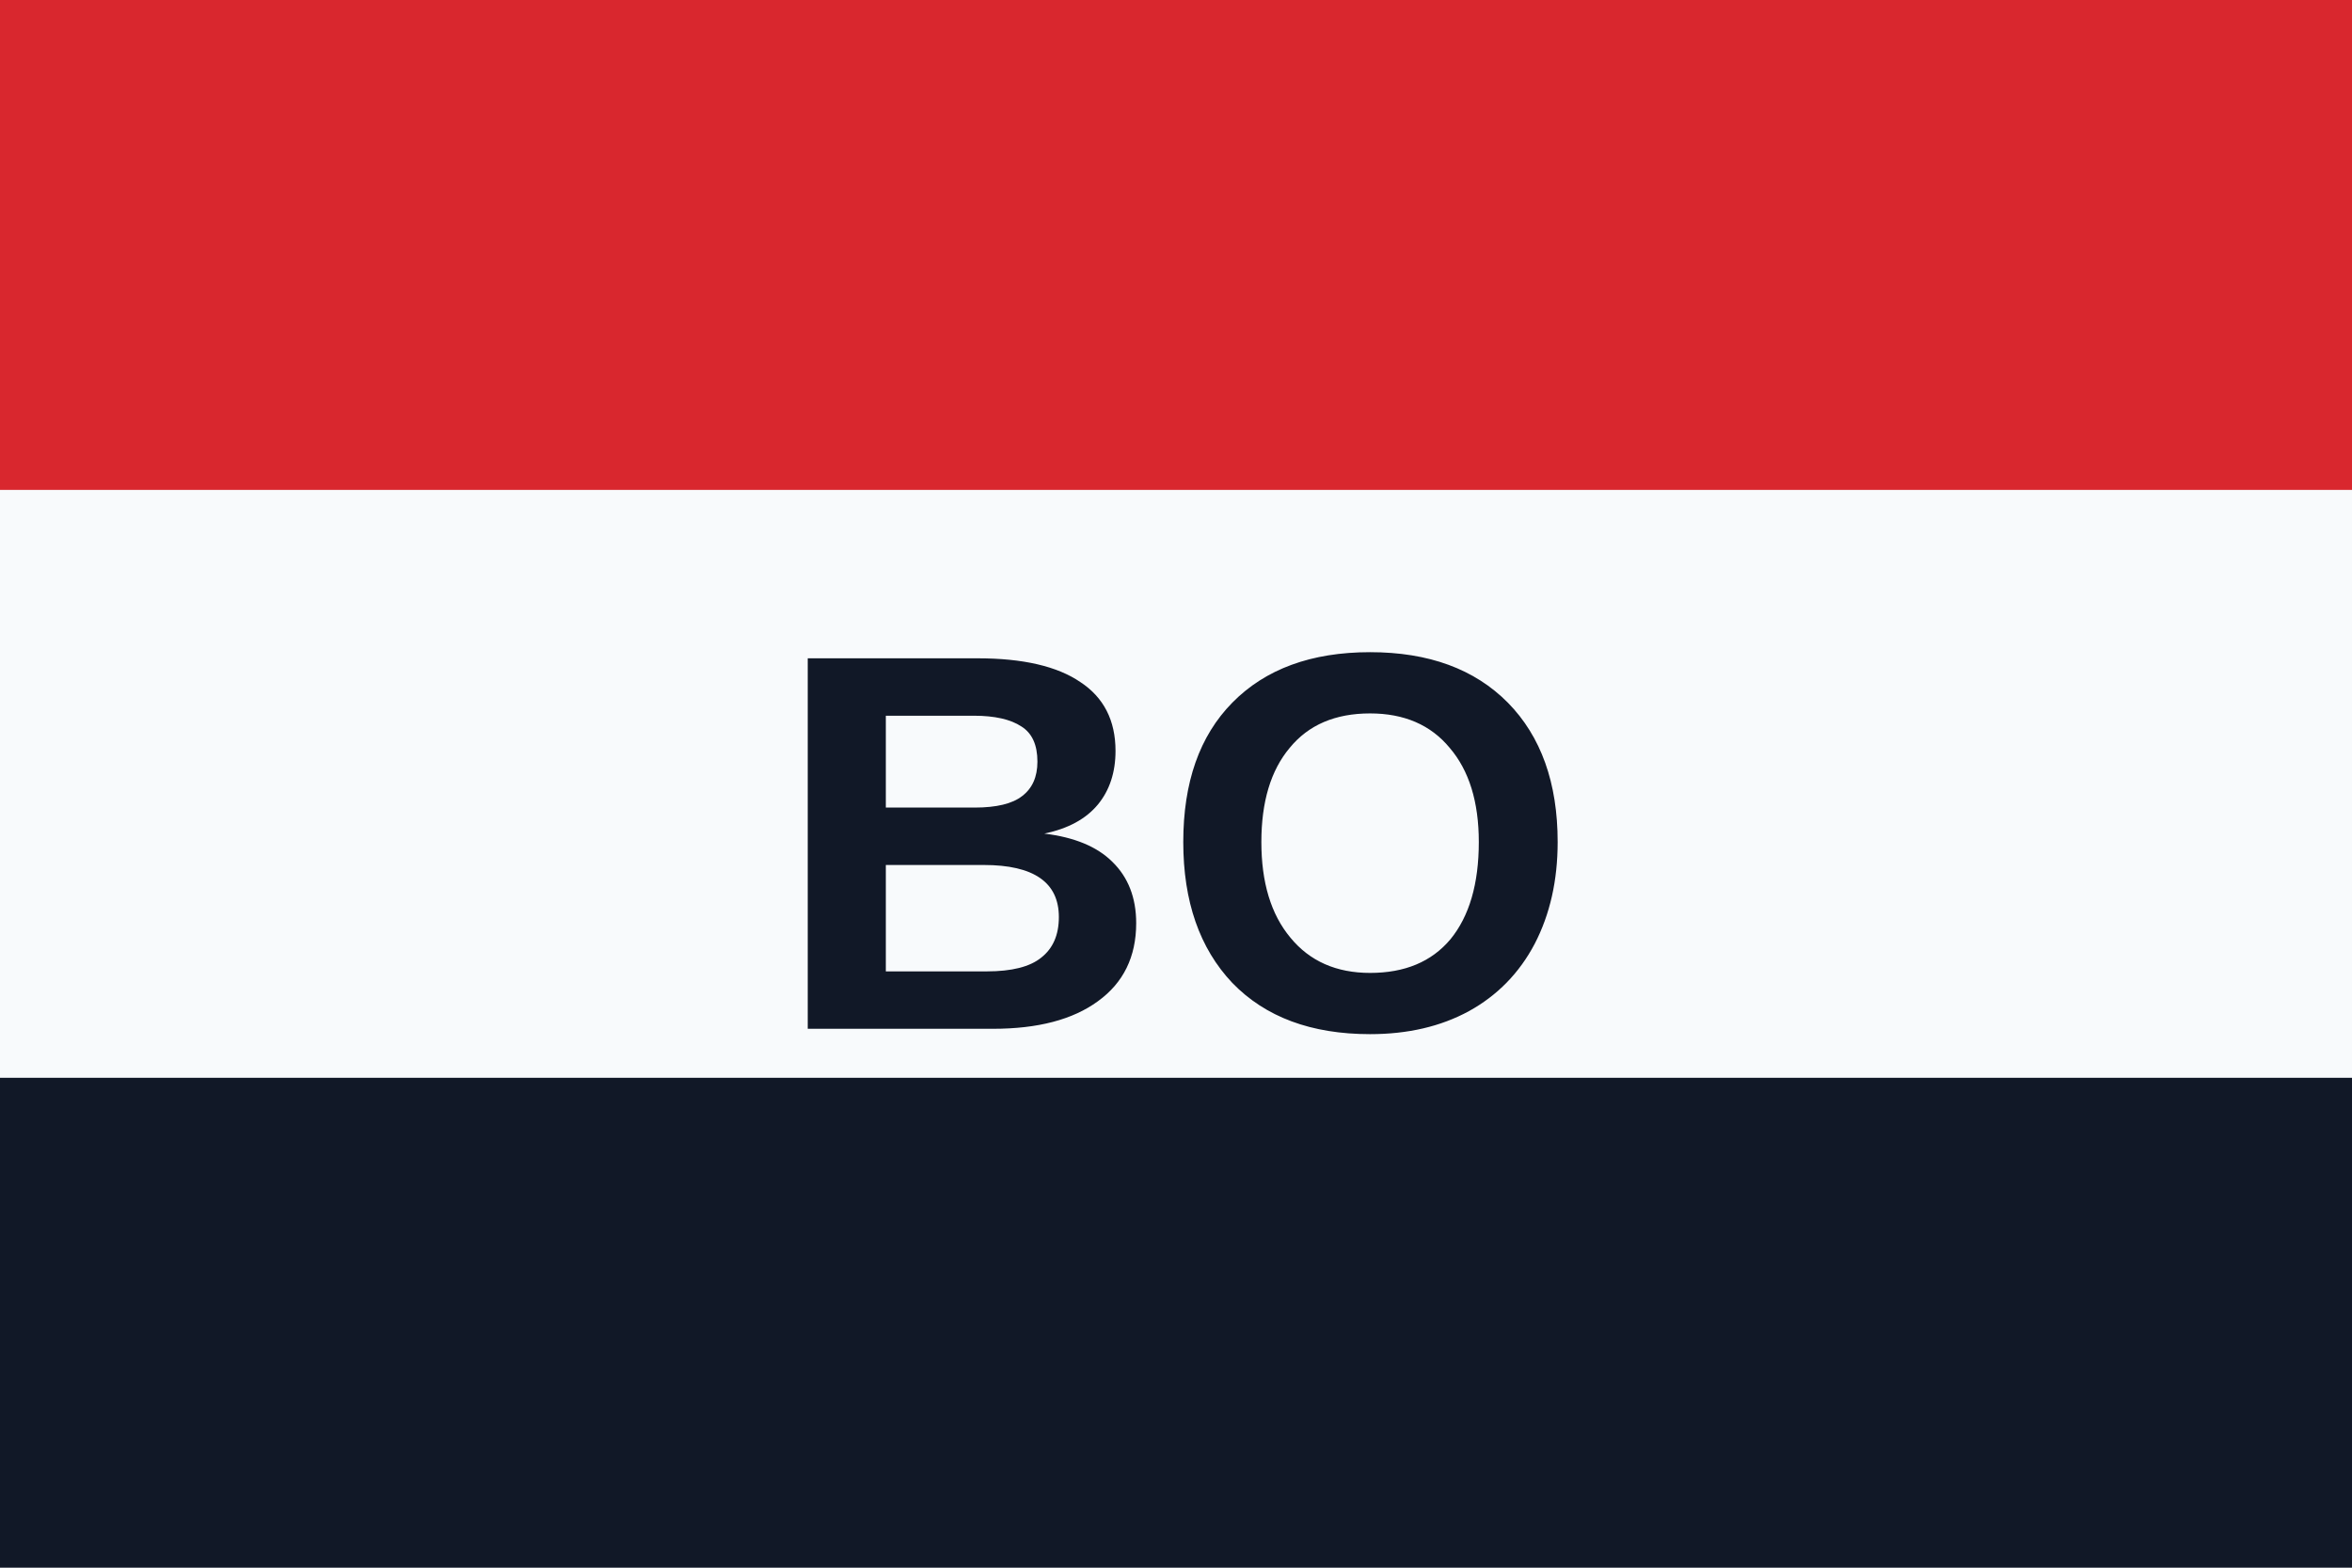
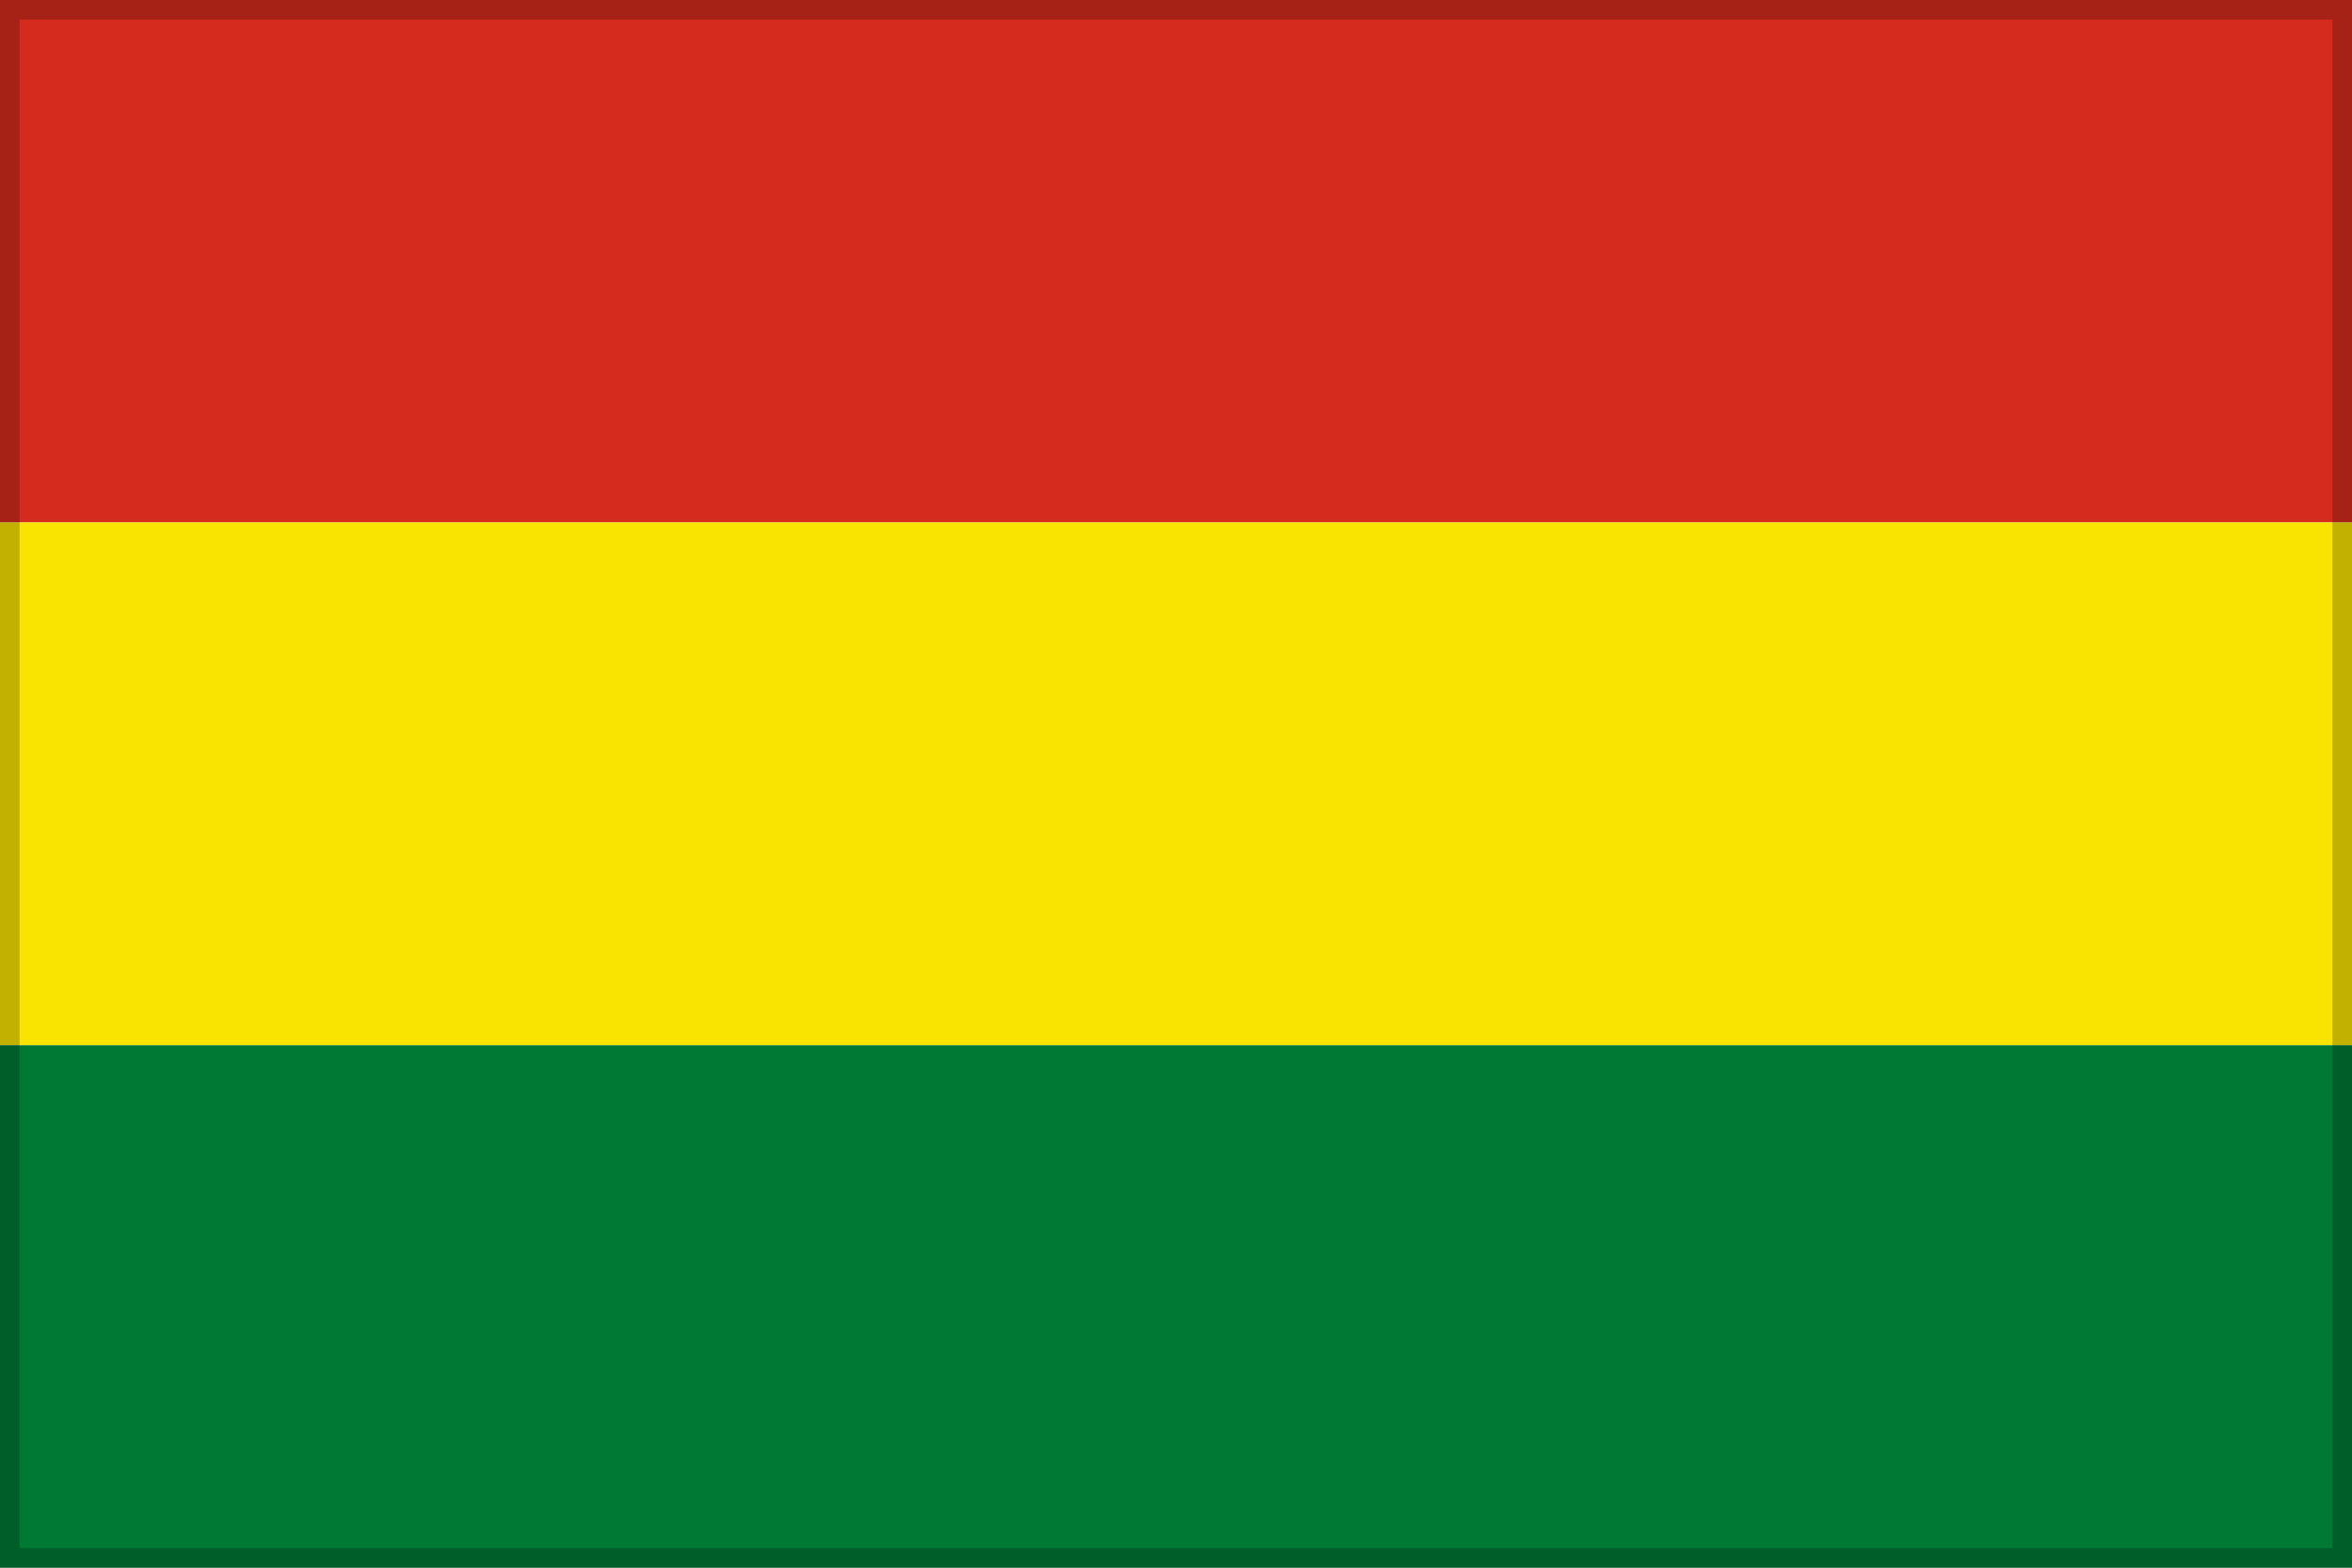
- <svg xmlns="http://www.w3.org/2000/svg" viewBox="0 0 48 32">
-   <rect width="48" height="32" rx="4" fill="#f8fafc" />
-   <rect y="0" width="48" height="10" fill="#d9272e" />
-   <rect y="22" width="48" height="10" fill="#111827" />
-   <text x="24" y="21" font-family="Arial" font-size="11" font-weight="700" text-anchor="middle" fill="#111827">BO</text>
+ <svg xmlns="http://www.w3.org/2000/svg" viewBox="0 0 60 40">
+   <rect width="60" height="13.33" fill="#d52b1e" />
+   <rect y="13.33" width="60" height="13.34" fill="#f9e300" />
+   <rect y="26.67" width="60" height="13.33" fill="#007934" />
+   <rect width="60" height="40" fill="none" stroke="rgba(0,0,0,.22)" />
</svg>
